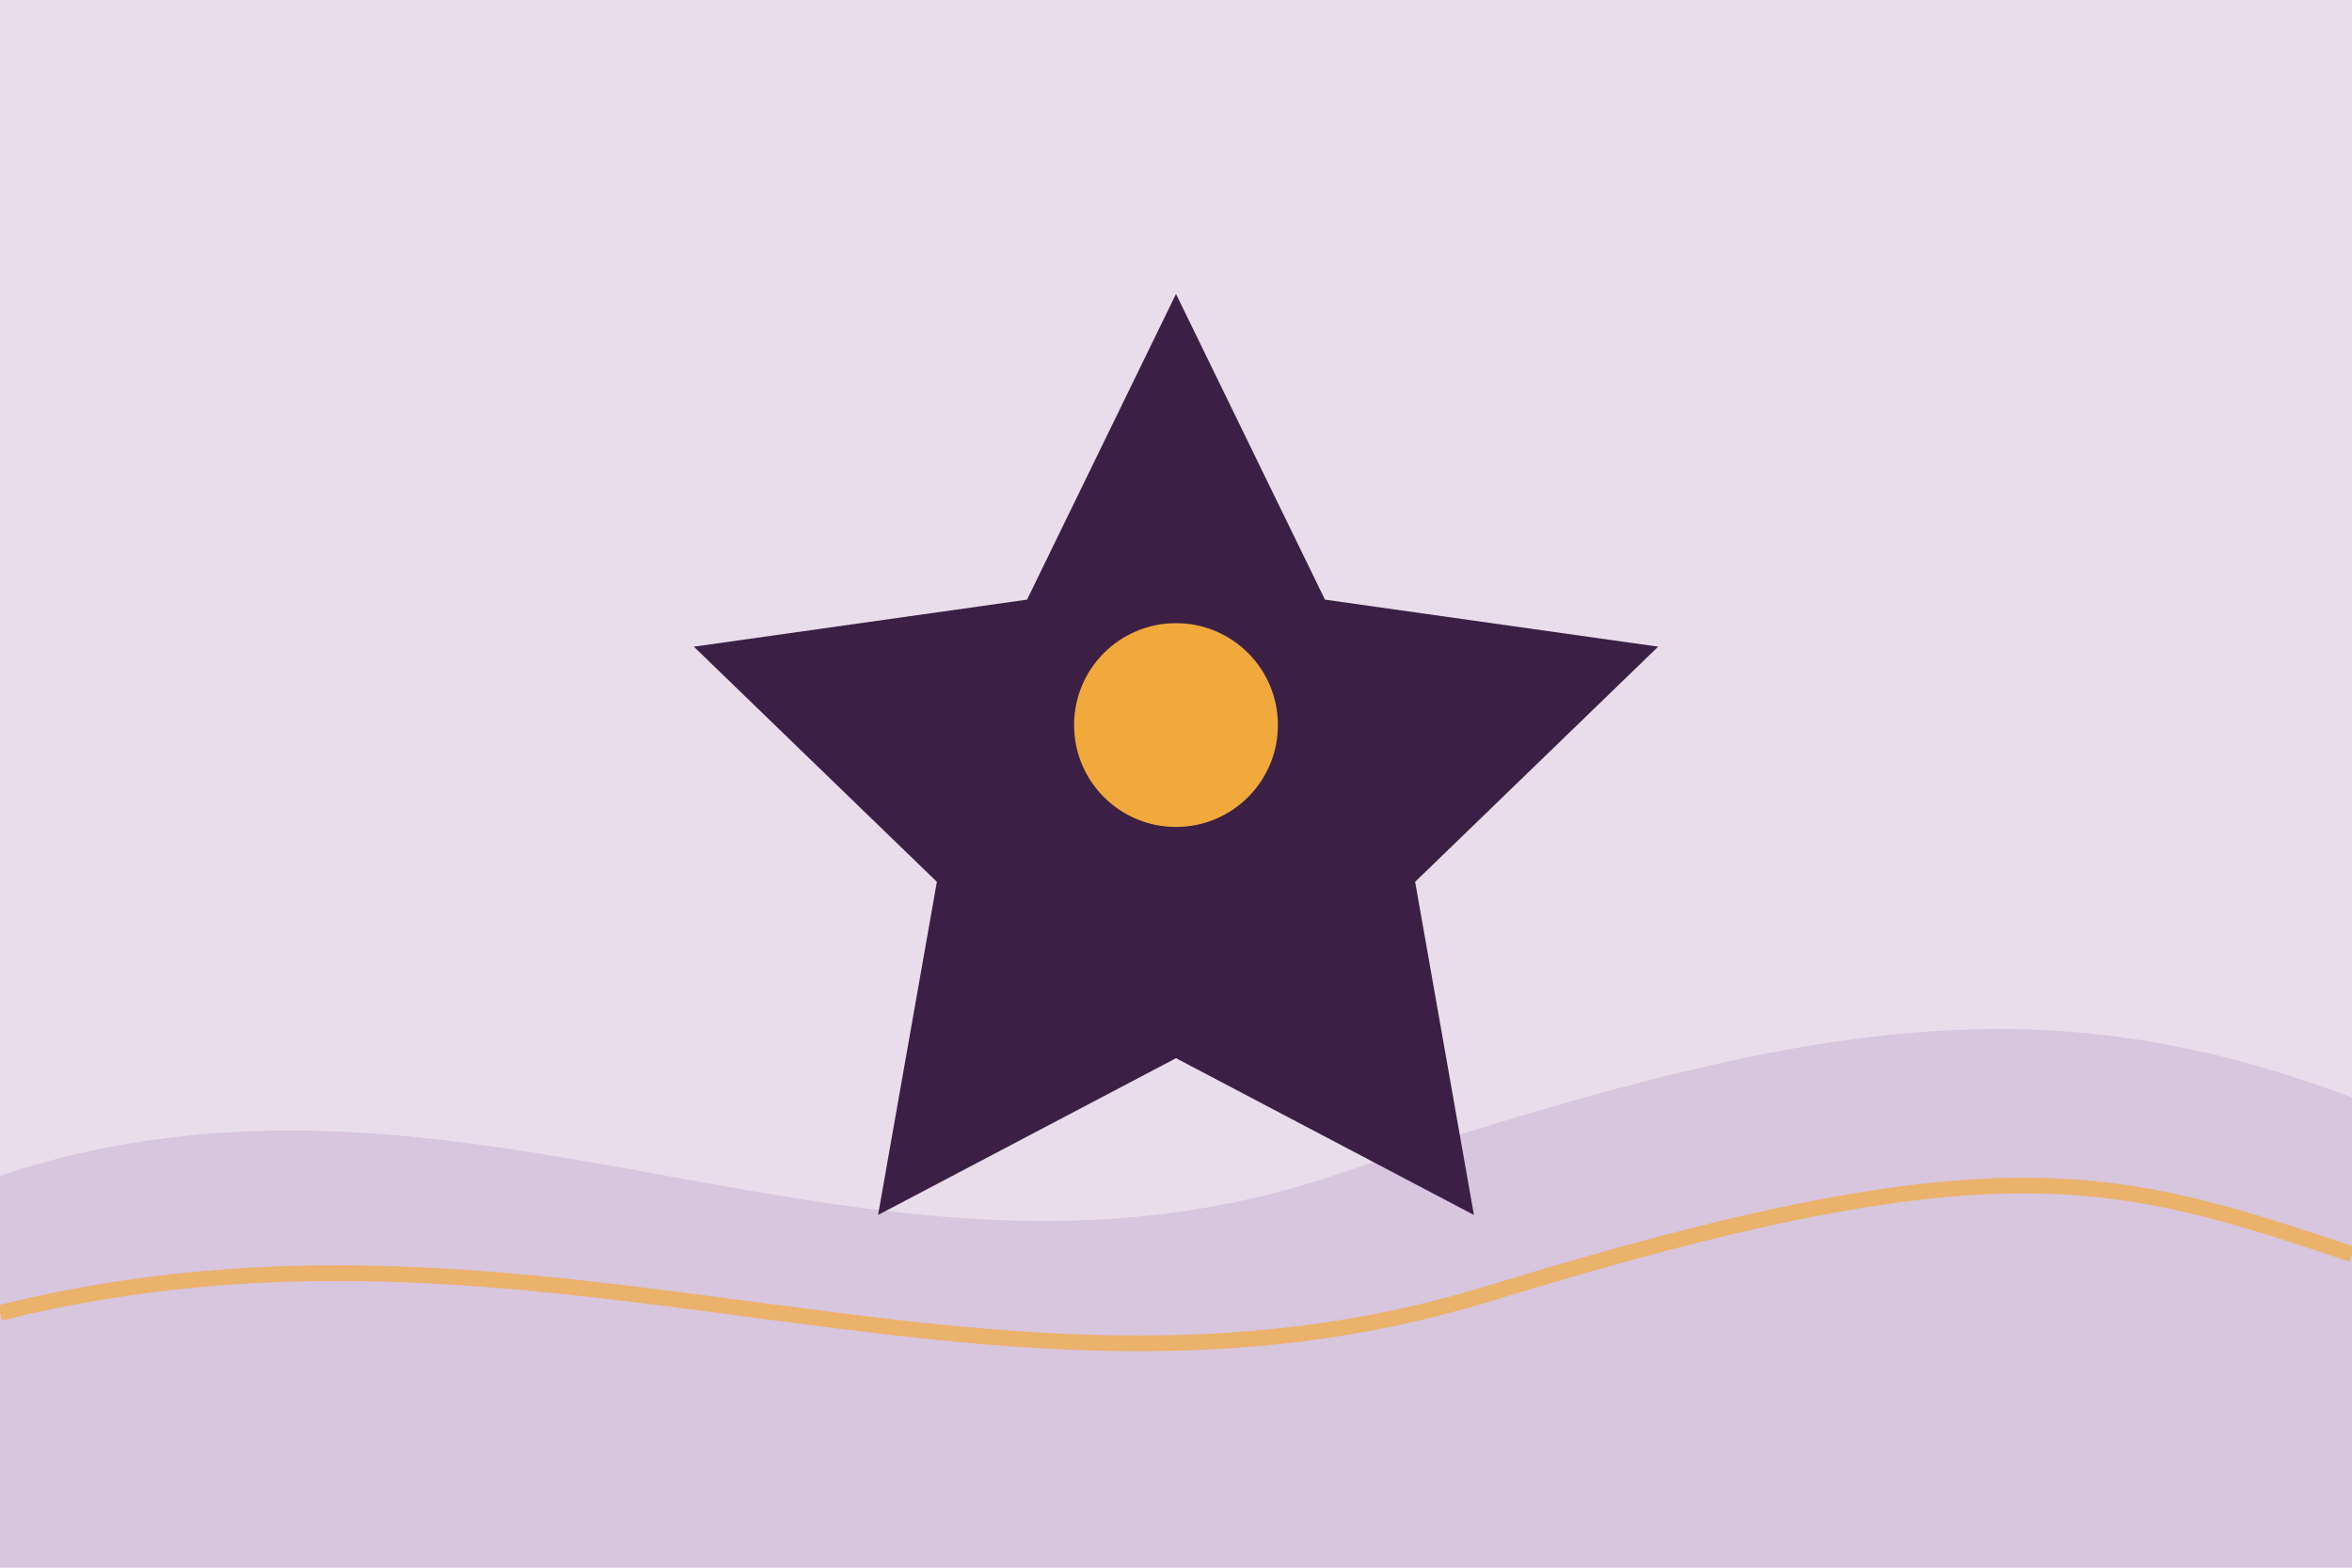
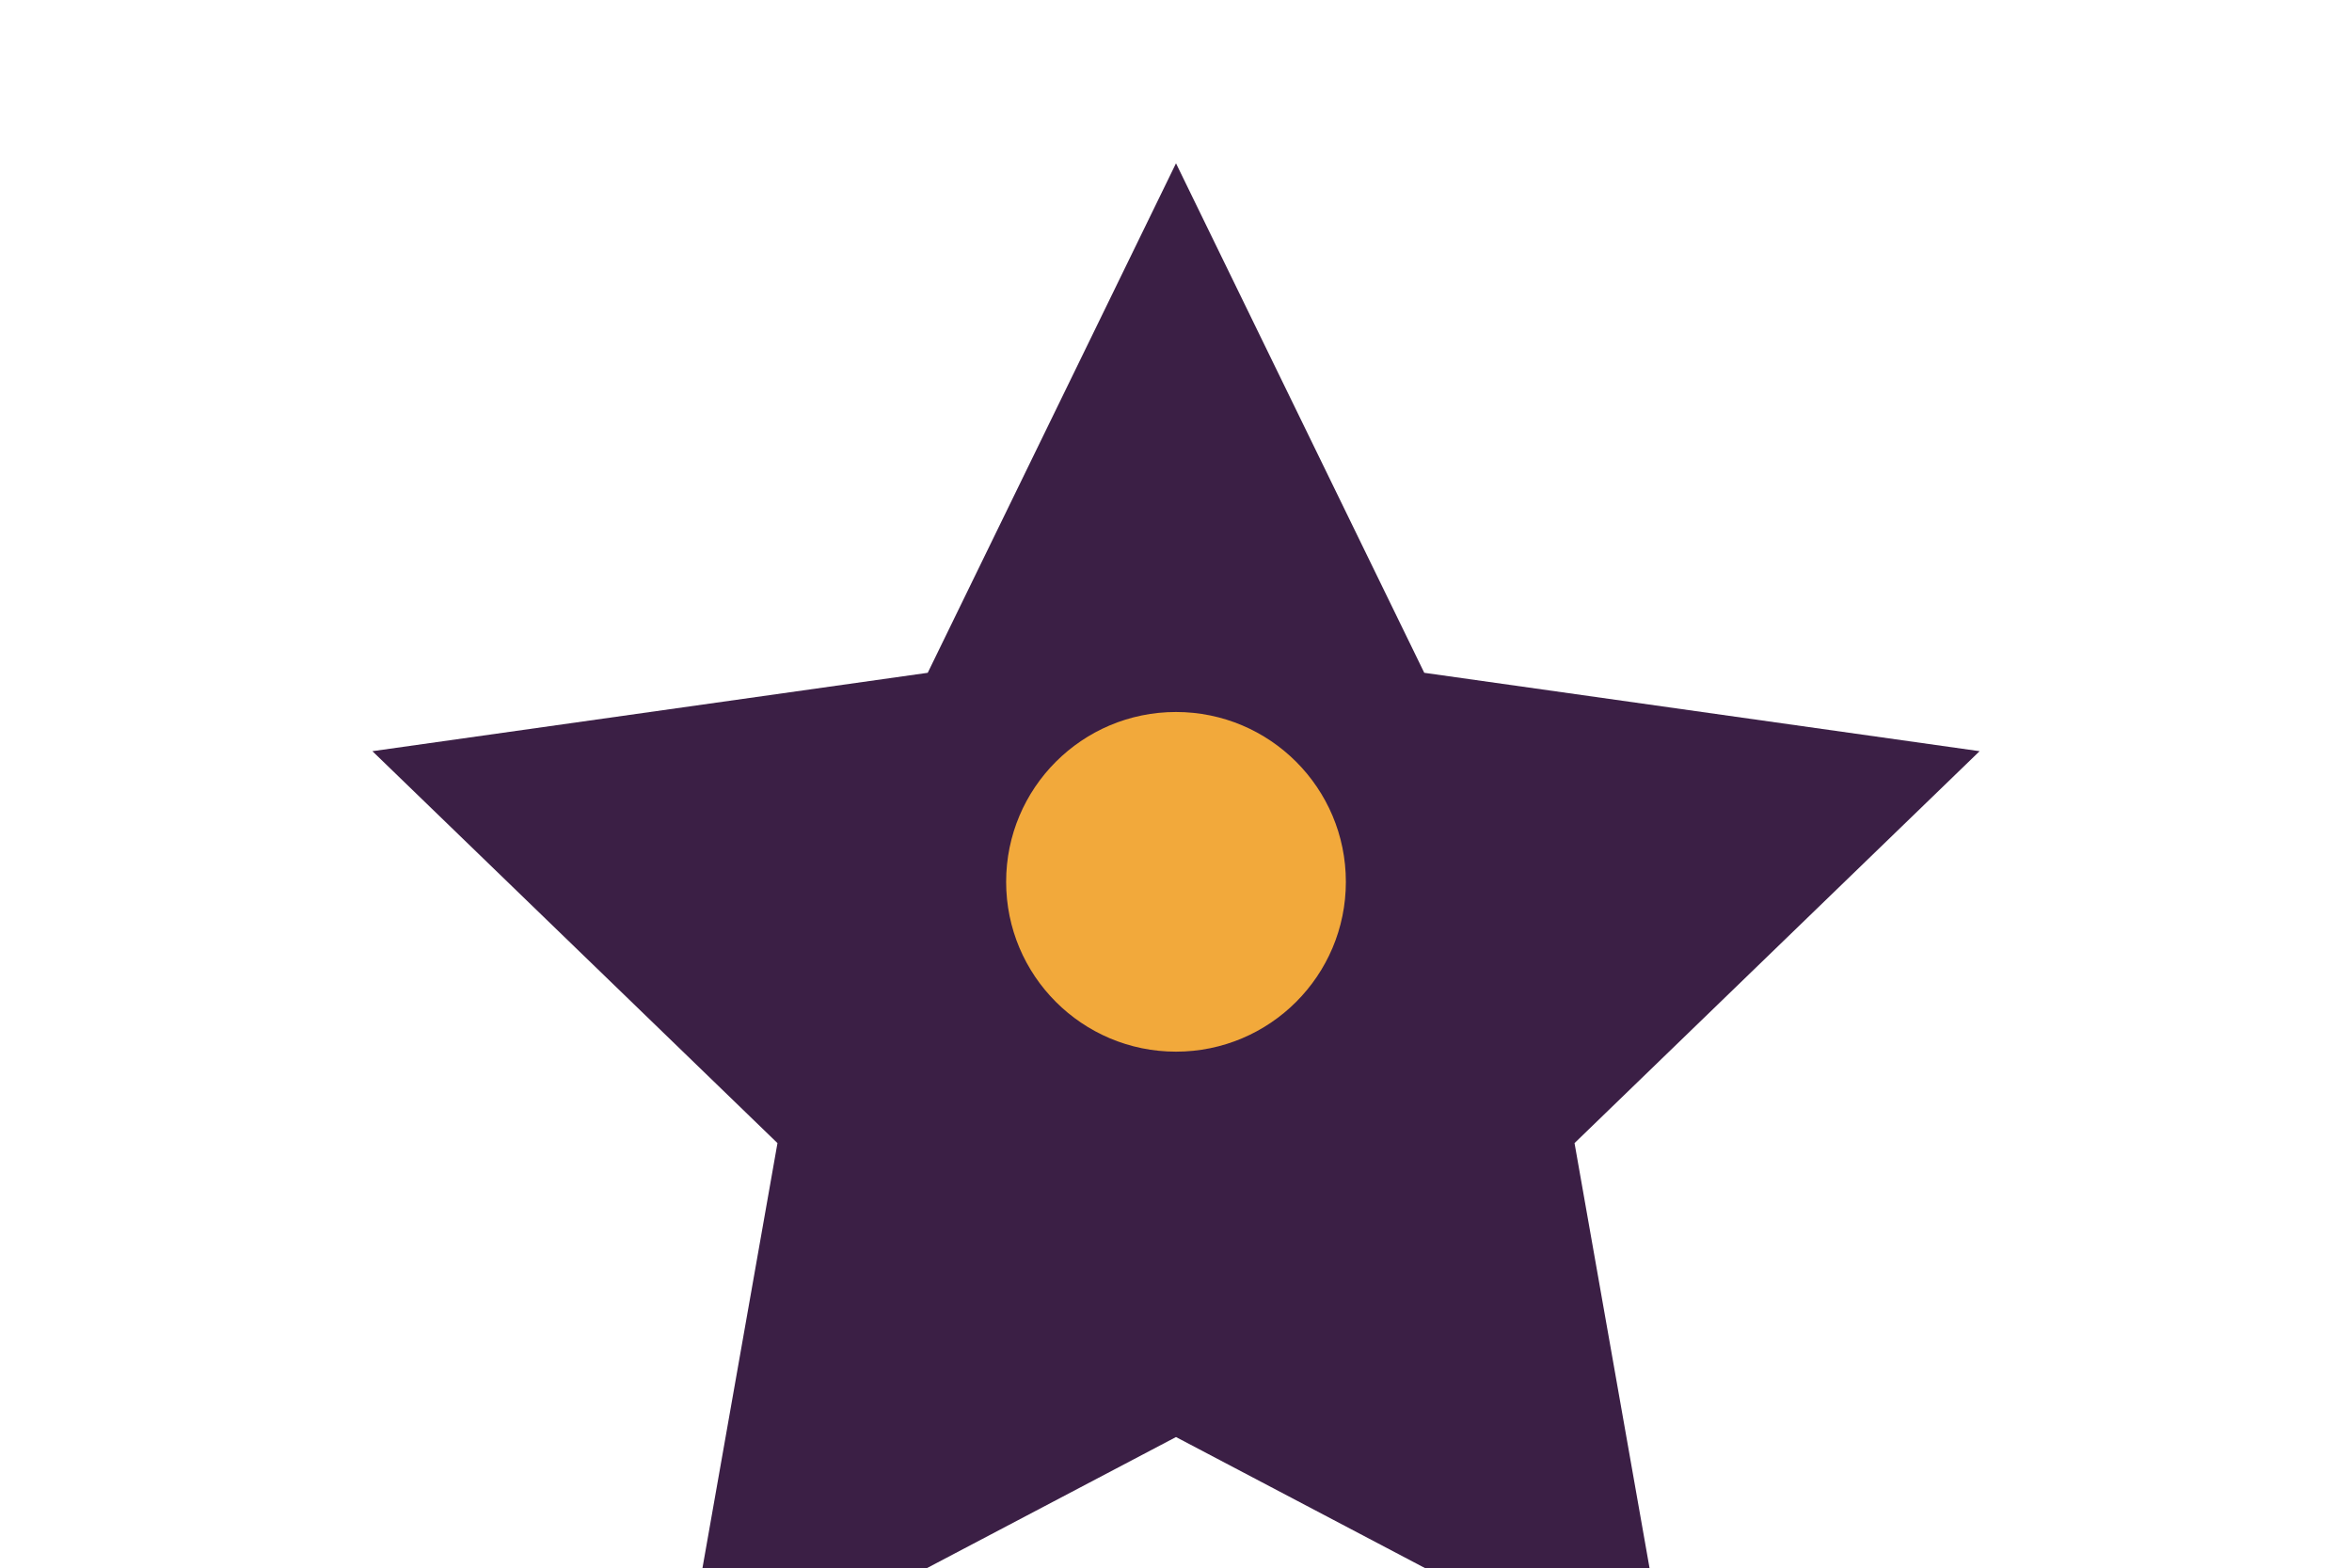
- <svg xmlns="http://www.w3.org/2000/svg" viewBox="0 0 600 400" role="img">
-   <rect width="600" height="400" fill="#E9DDEB" />
-   <path d="M0 300 C120 260 220 340 340 300 S520 250 600 280 V400 H0Z" fill="#8A5A9E" opacity=".18" />
-   <path d="M0 335 C140 300 250 370 380 330 S540 300 600 320" fill="none" stroke="#F2A93B" stroke-width="4" opacity=".7" />
+ <svg xmlns="http://www.w3.org/2000/svg" viewBox="120 50 360 240" role="img">
  <path d="M300 75l38 78 85 12-62 60 15 85-76-40-76 40 15-85-62-60 85-12z" fill="#3B1F45" />
  <circle cx="300" cy="185" r="26" fill="#F2A93B" />
</svg>
